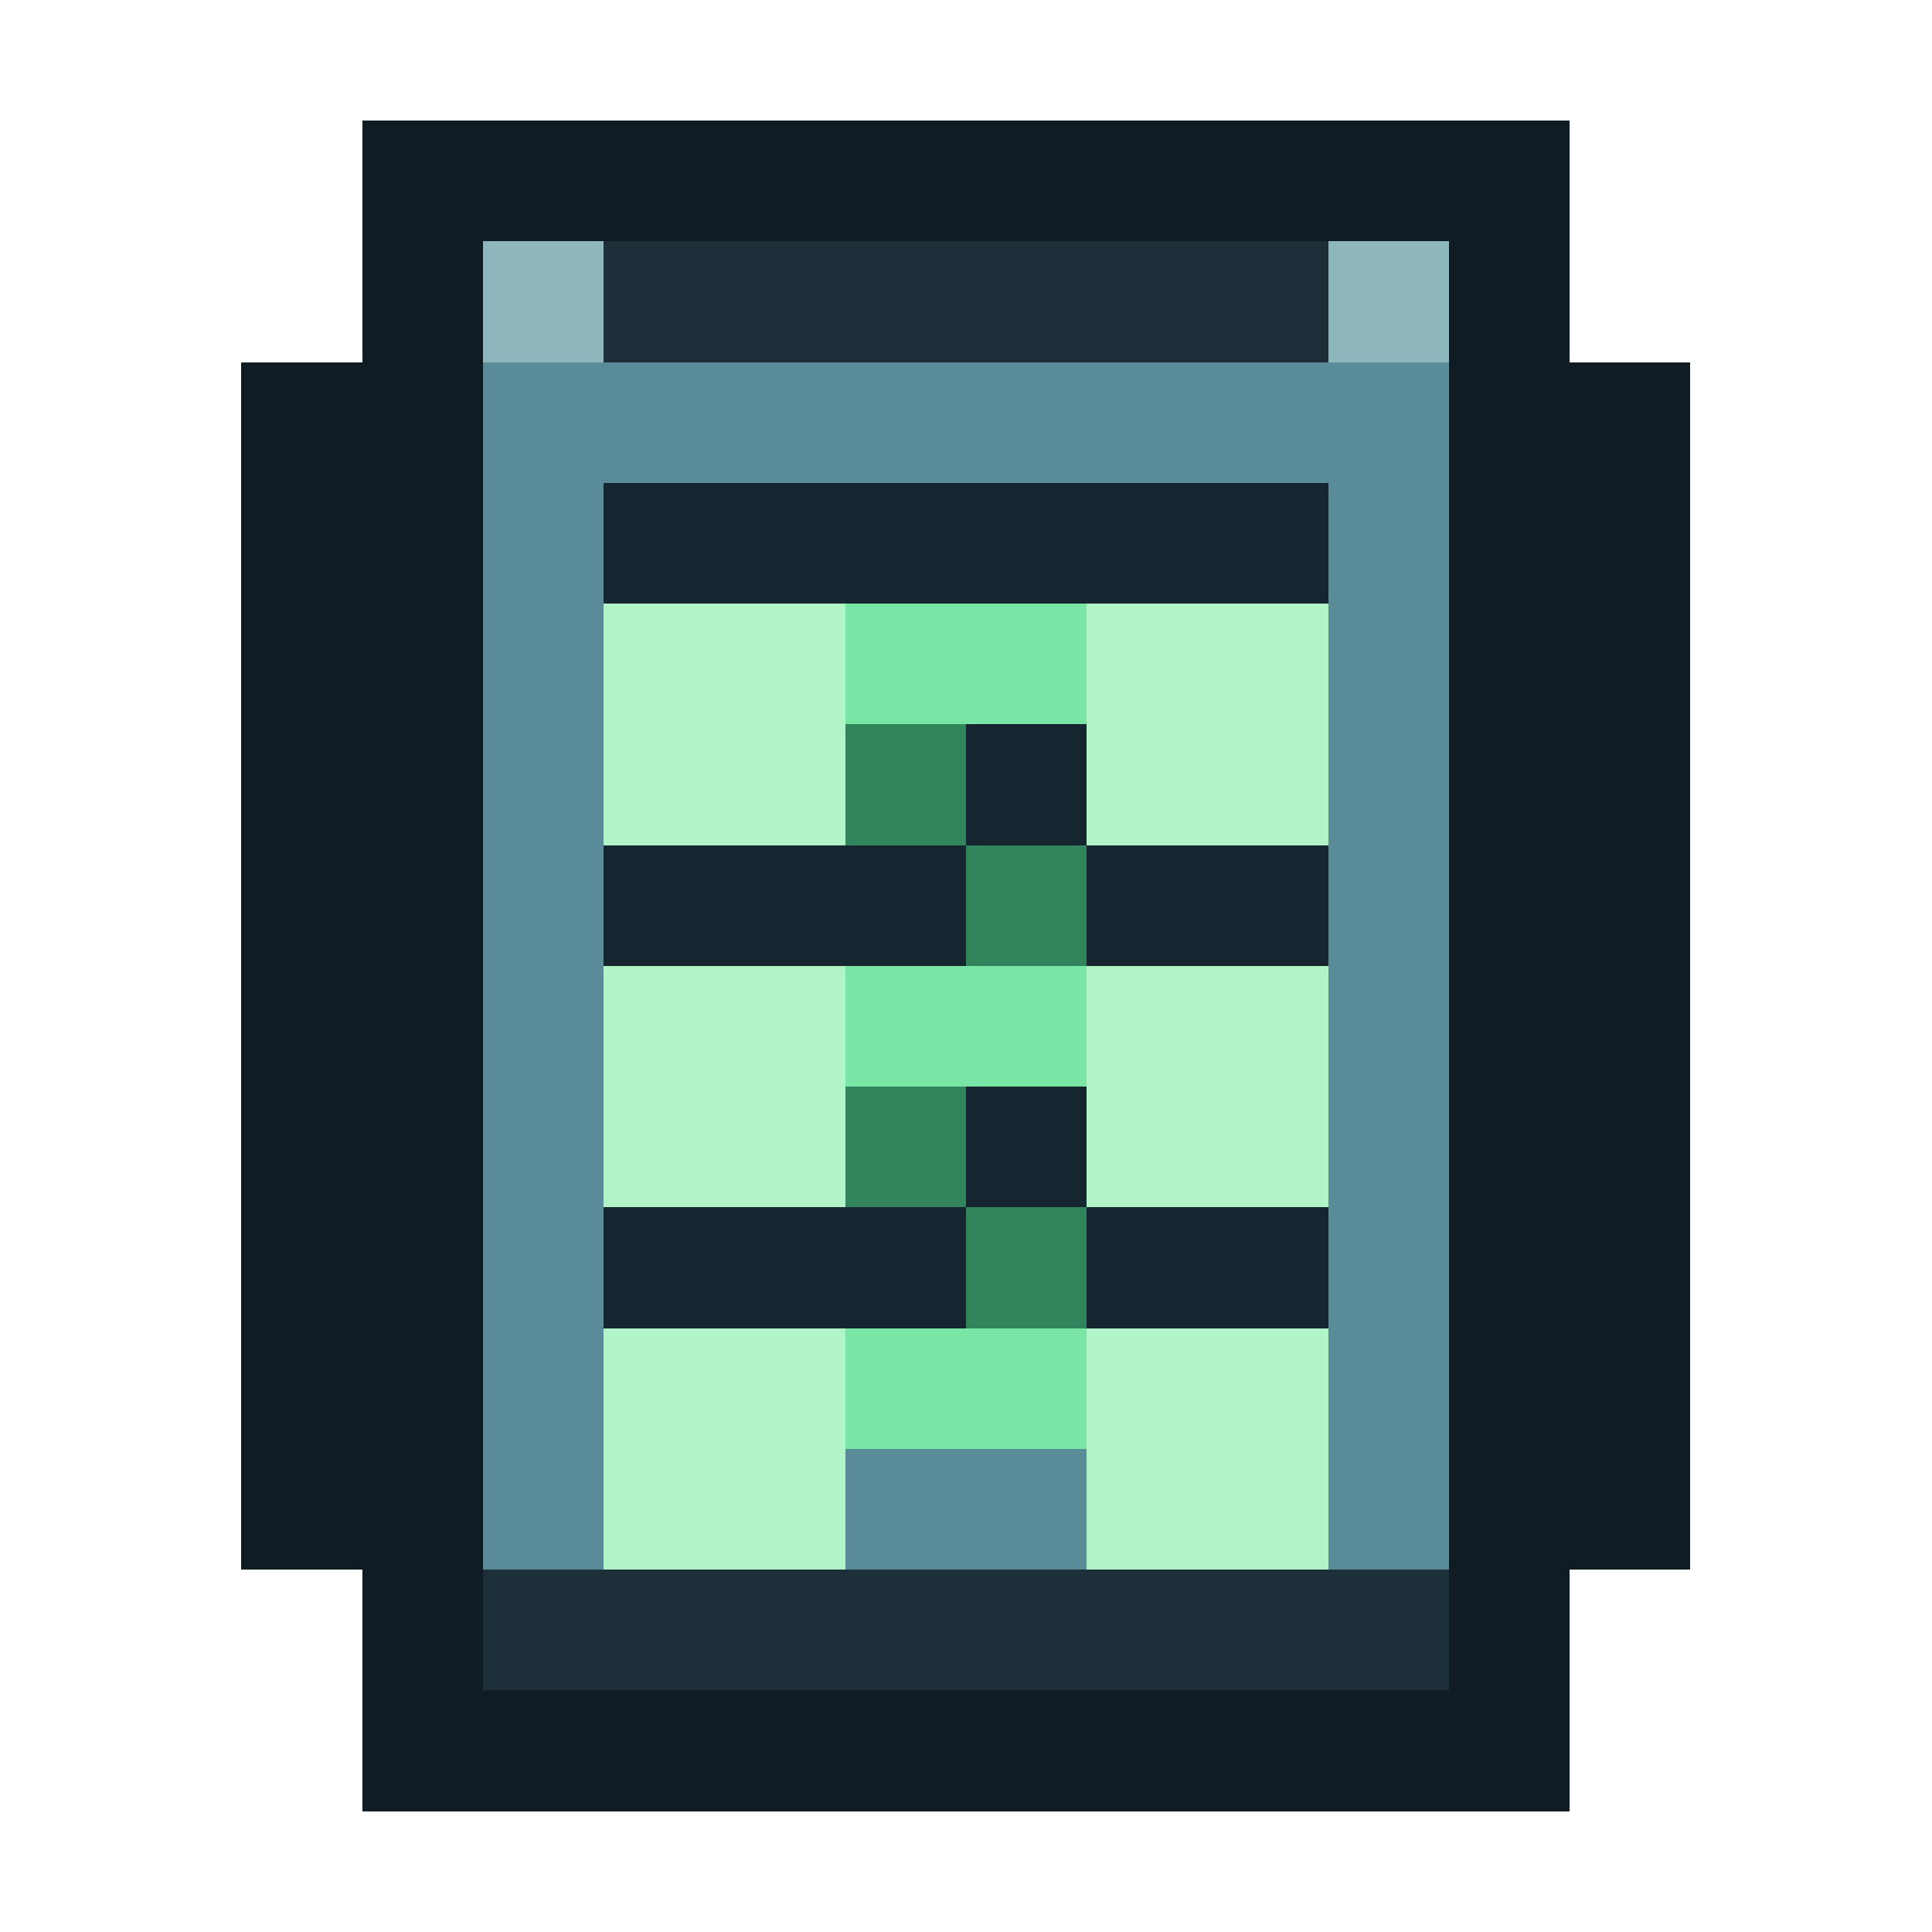
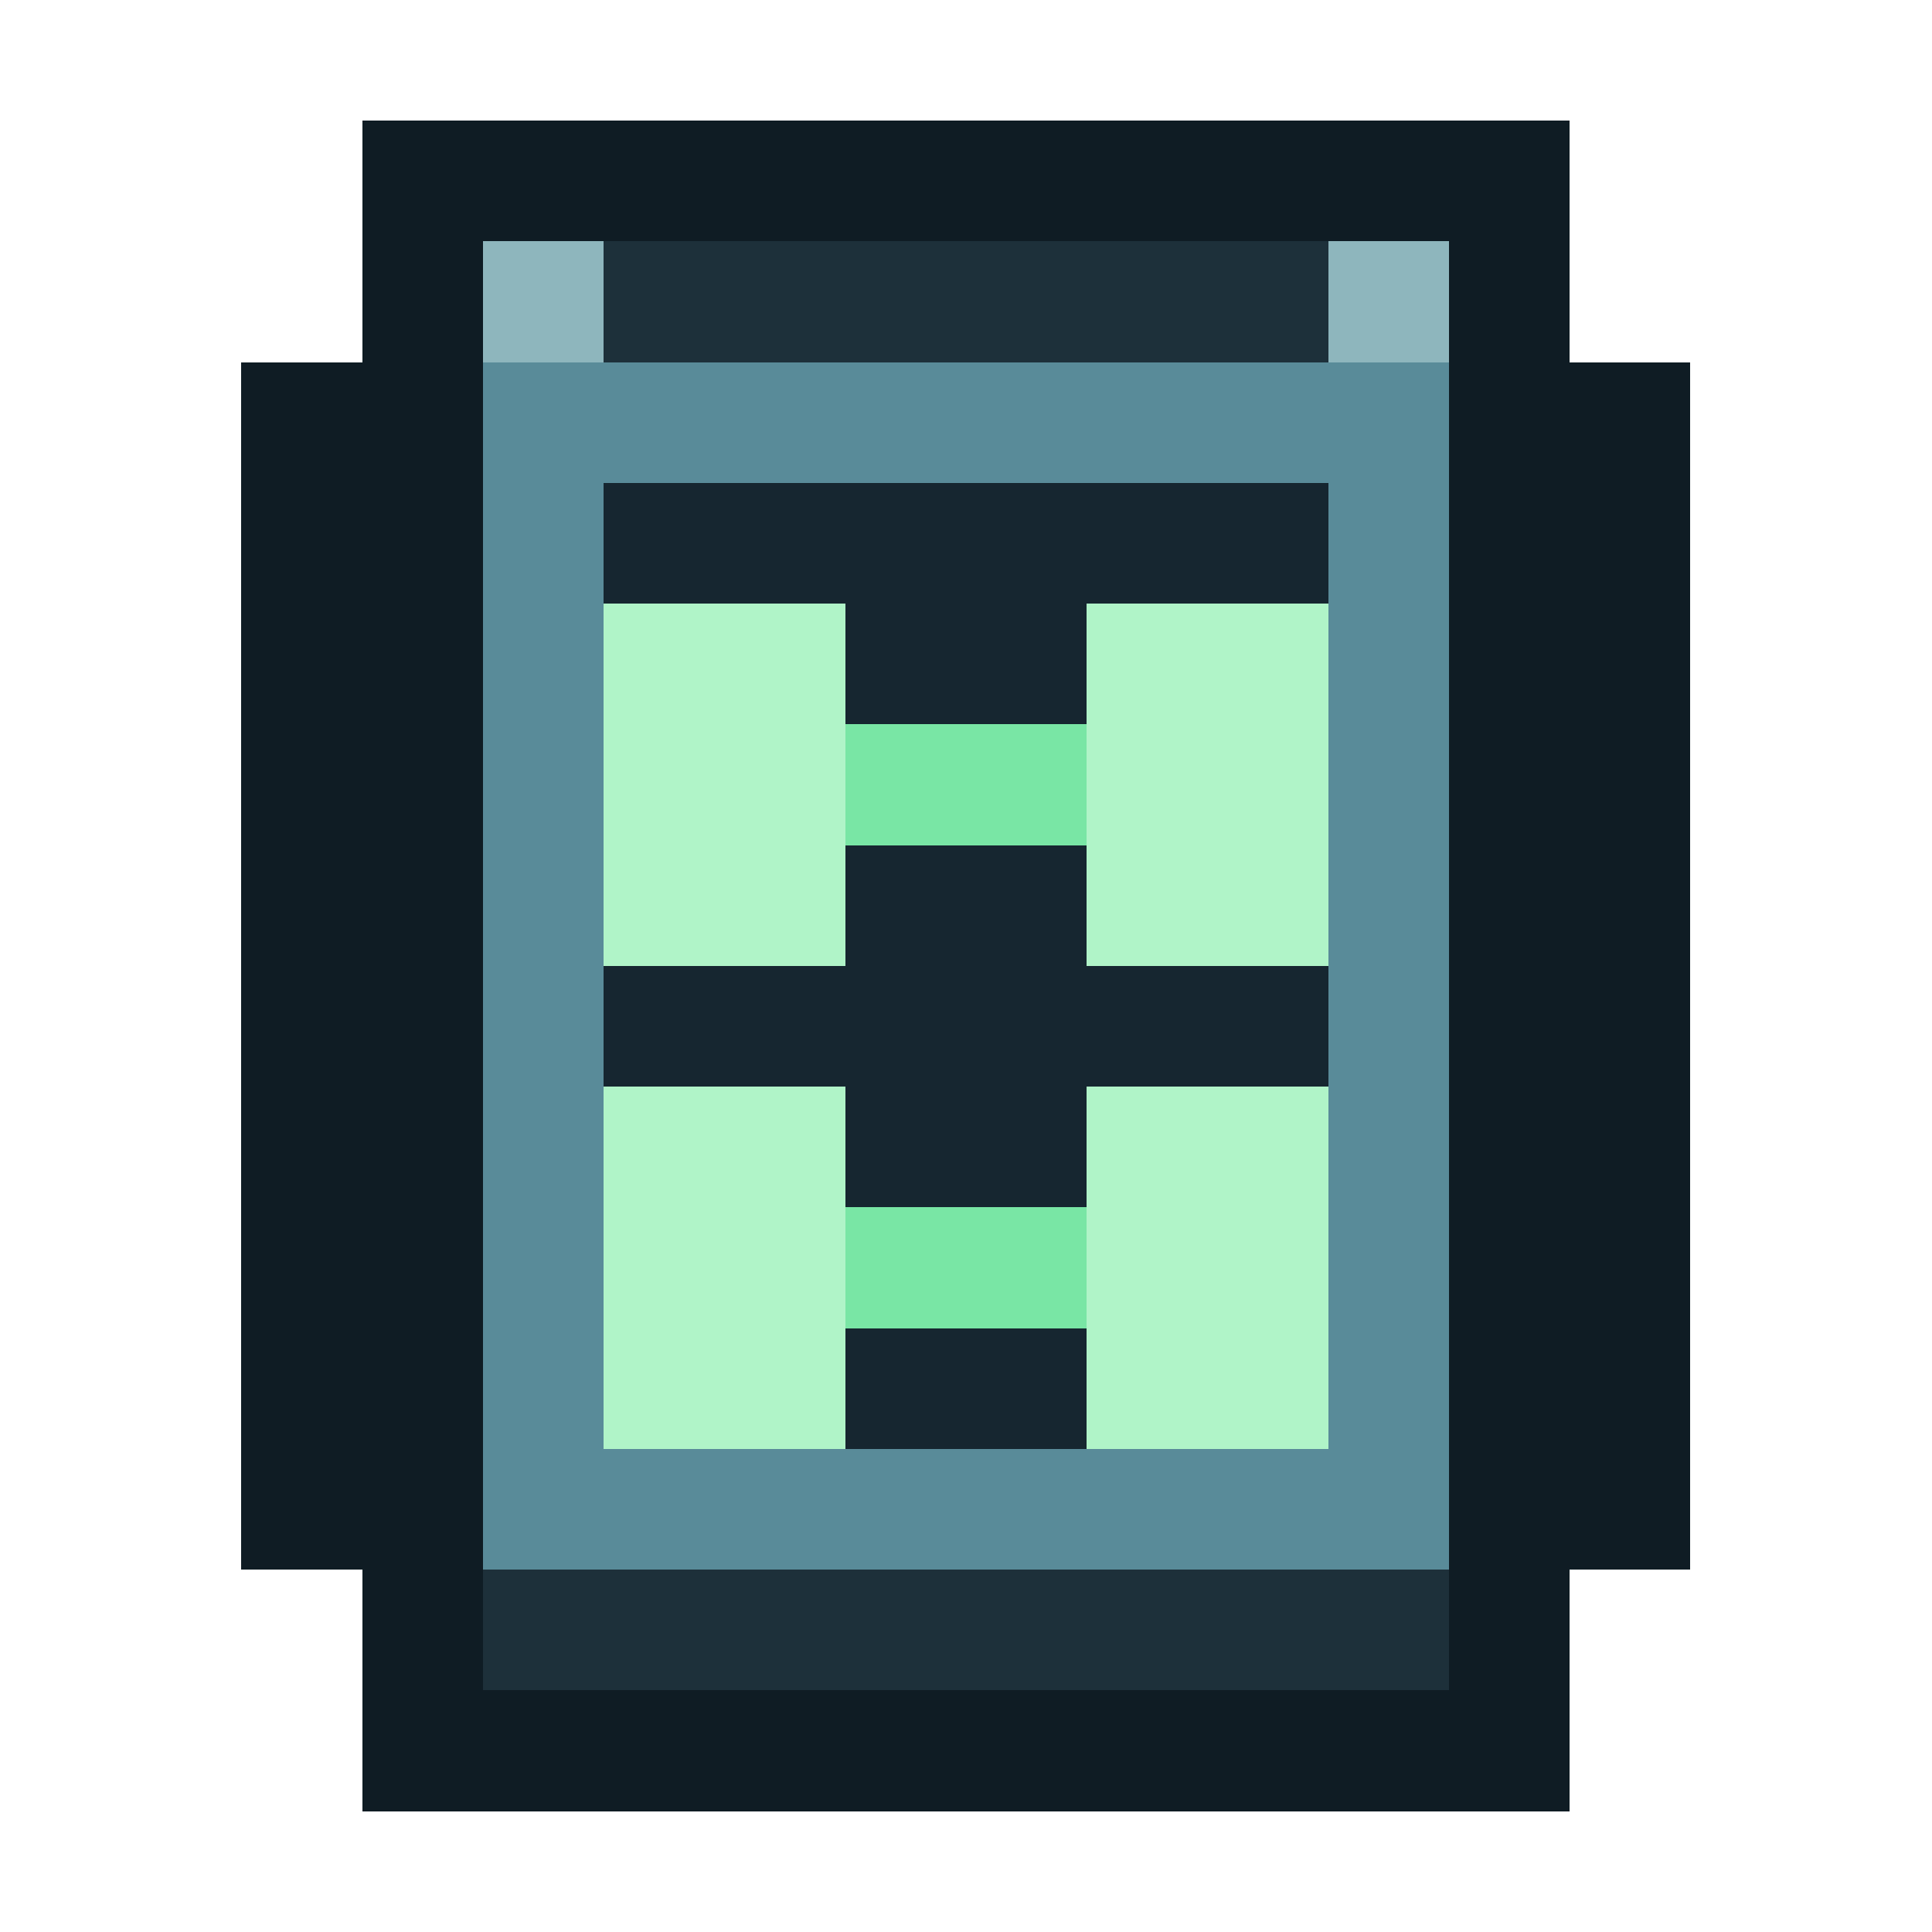
<svg xmlns="http://www.w3.org/2000/svg" width="16" height="16" viewBox="0 0 16 16" shape-rendering="crispEdges">
  <path fill="#0f1c24" d="M3 1h10v2h1v10h-1v2H3v-2H2V3h1z" />
  <path fill="#1d303a" d="M4 2h8v1H4zm0 11h8v1H4z" />
  <path fill="#598b99" d="M4 3h8v10H4z" />
  <path fill="#162630" d="M5 4h6v8H5z" />
  <path fill="#b4e2e8" fill-opacity=".75" d="M4 2h1v1H4zm7 0h1v1h-1z" />
-   <path fill="#32845c" d="M6 5h1v1h1v1h1v1h1v1H9V8H8V7H7V6H6zm3 0h1v1H9V5zM6 8h1v1h1v1h1v1h1v1H9v-1H8v-1H7V9H6z" />
-   <path fill="#79e6a5" d="M6 5h4v1H6zm0 3h4v1H6zm0 3h4v1H6z" />
-   <path fill="#b0f4c8" d="M5 5h2v2H5zm4 0h2v2H9zM5 8h2v2H5zm4 0h2v2H9zM5 11h2v2H5zm4 0h2v2H9z" />
+   <path fill="#79e6a5" d="M7 6h2v1H7zm0 4h2v1H7z" />
+   <path fill="#b0f4c8" d="M5 5h2v3H5zm4 0h2v3H9zM5 9h2v3H5zm4 0h2v3H9z" />
</svg>
